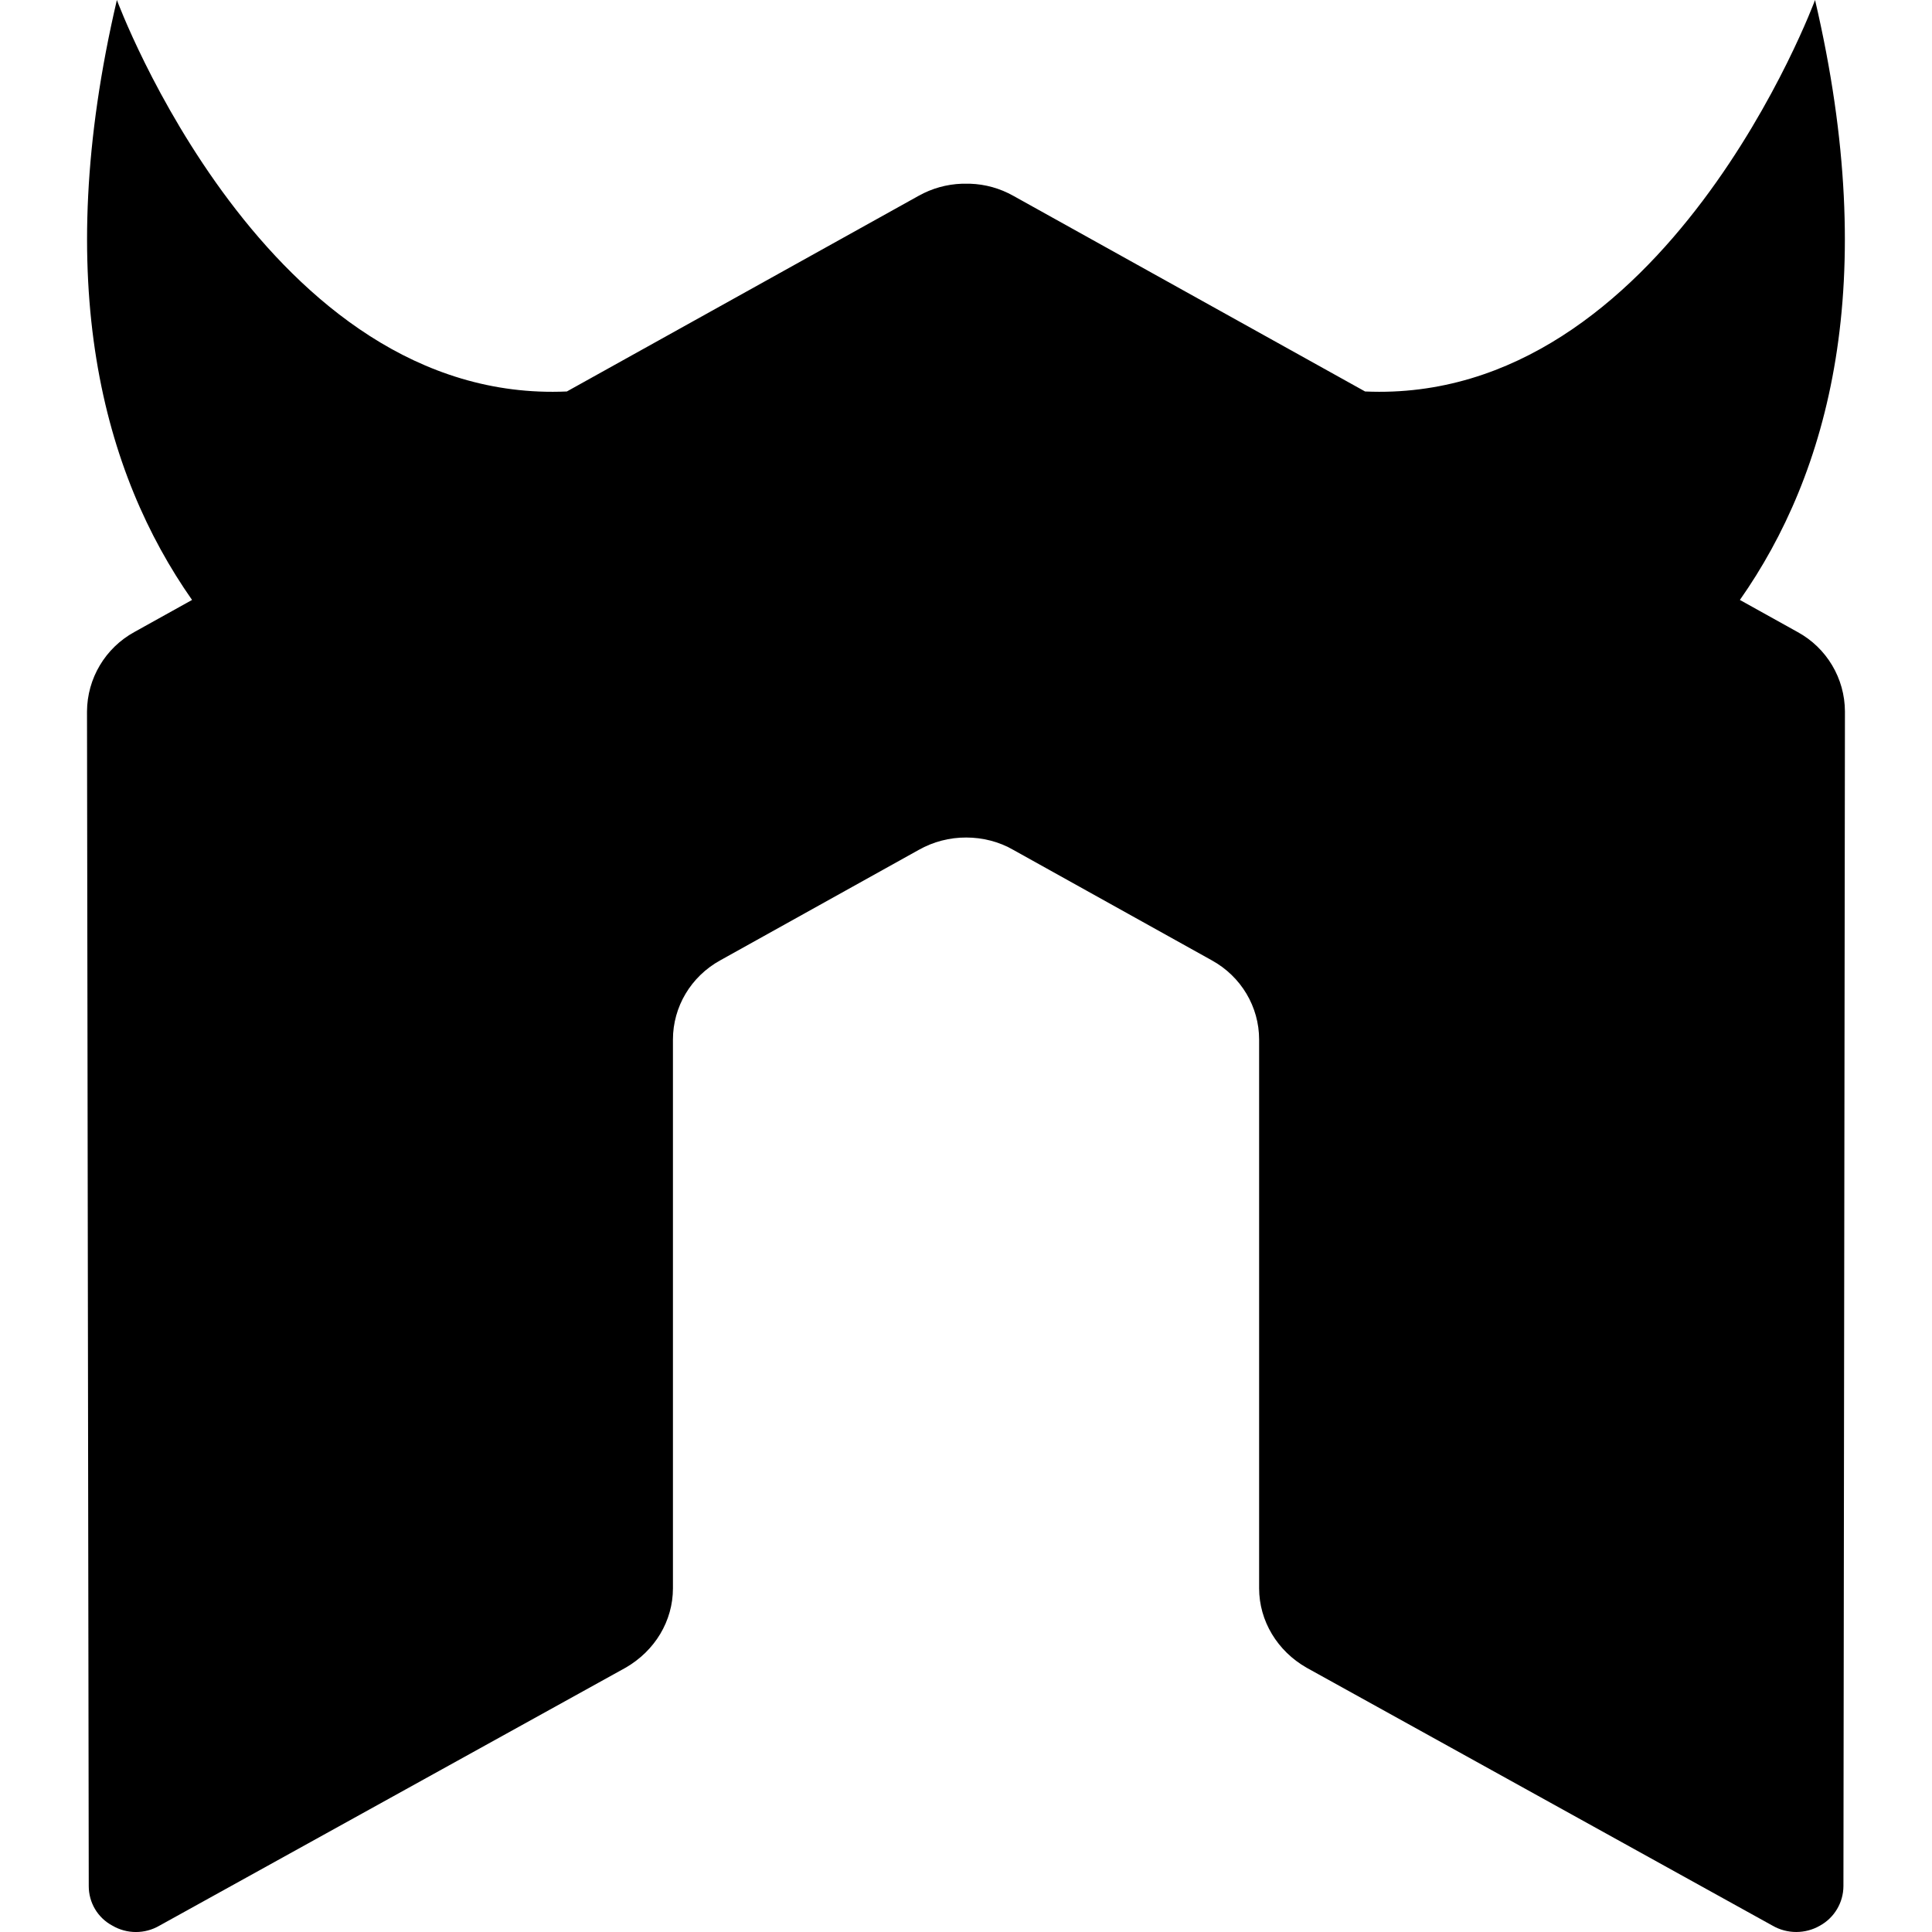
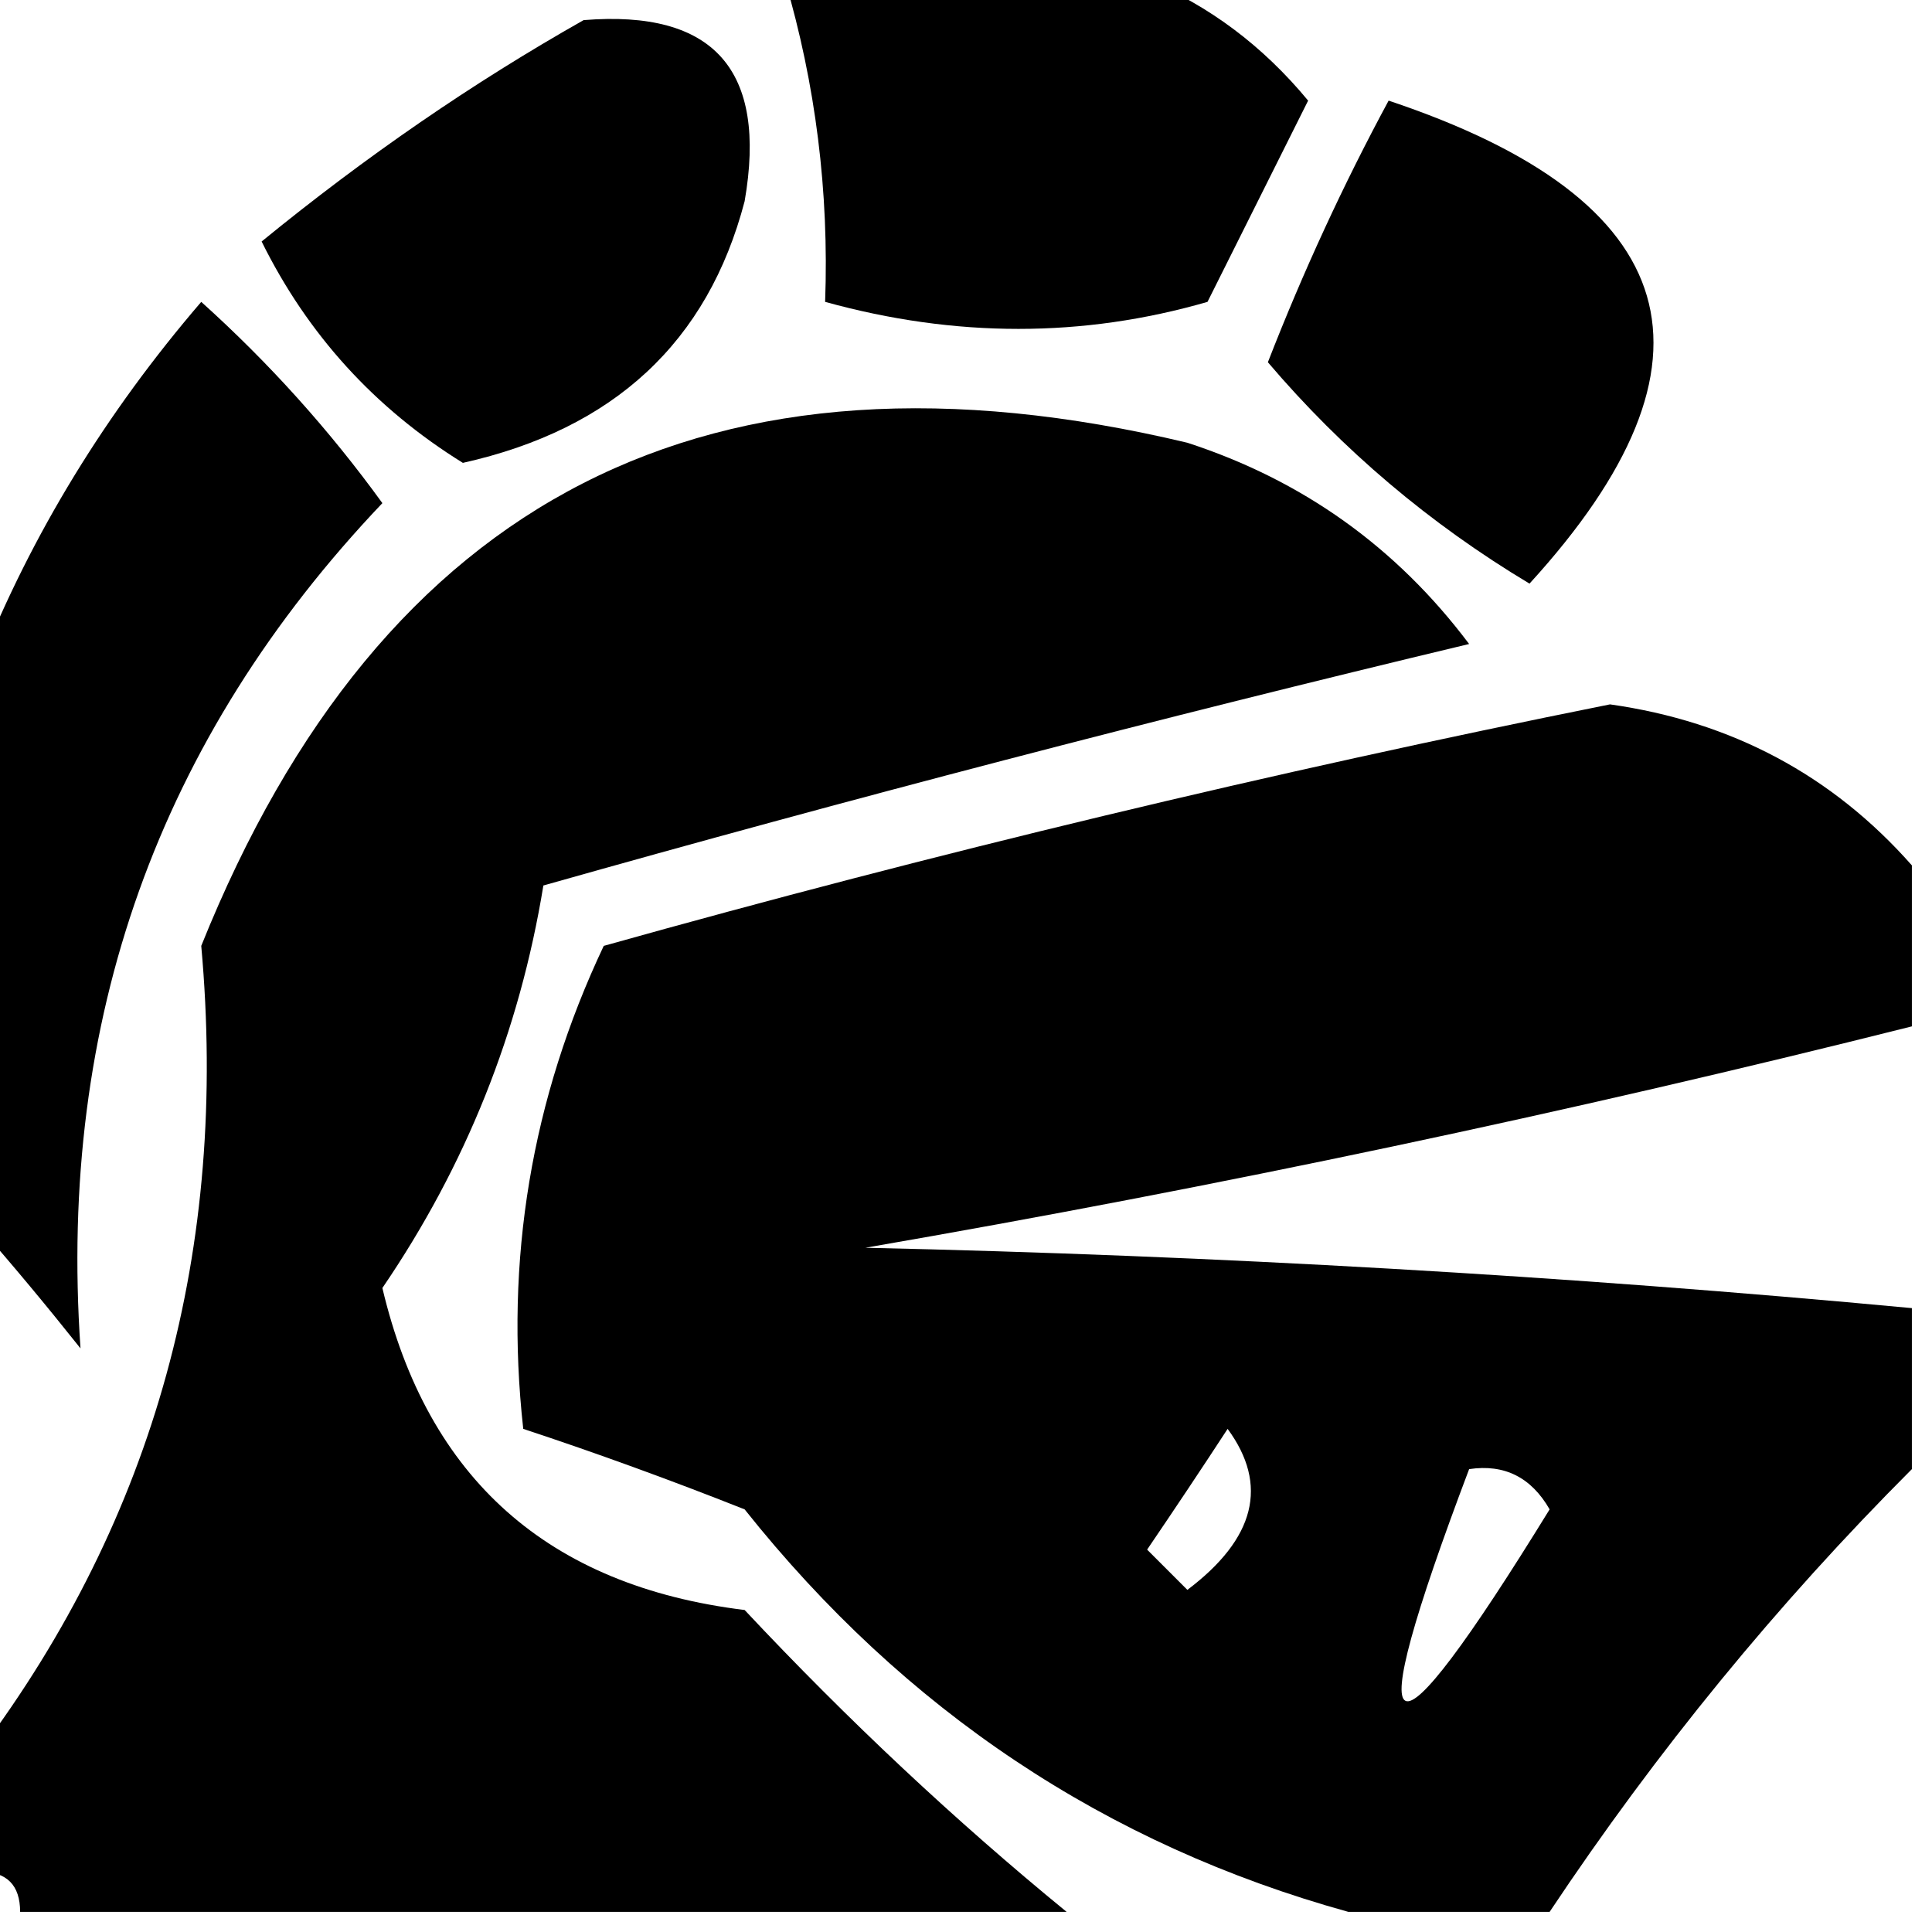
- <svg xmlns="http://www.w3.org/2000/svg" role="img" viewBox="0 0 32 32" height="32" width="32">
-   <path d="m29.773 10.468 -0.955 -0.531c1.468 -2.092 2.344 -5.236 1.245 -9.937 0 0 -2.476 6.705 -7.453 6.484l-5.827 -3.241a1.561 1.561 0 0 0 -0.715 -0.2h-0.135a1.577 1.577 0 0 0 -0.717 0.2L9.389 6.484C4.412 6.707 1.936 0 1.936 0c-1.1 4.701 -0.221 7.845 1.245 9.937l-0.955 0.531a1.511 1.511 0 0 0 -0.785 1.317l0.029 19.455c0 0.271 0.145 0.523 0.392 0.655a0.773 0.773 0 0 0 0.779 0l7.72 -4.272c0.488 -0.281 0.785 -0.776 0.785 -1.316v-9.089c0 -0.541 0.297 -1.044 0.784 -1.312l3.287 -1.829a1.587 1.587 0 0 1 0.787 -0.205c0.267 0 0.543 0.067 0.78 0.205l3.287 1.829c0.487 0.268 0.784 0.771 0.784 1.312v9.089c0 0.54 0.301 1.039 0.787 1.316l7.717 4.272a0.787 0.787 0 0 0 0.785 0 0.752 0.752 0 0 0 0.389 -0.655l0.025 -19.455a1.505 1.505 0 0 0 -0.785 -1.317z" fill="currentColor" stroke-width="1.333">
- </path>
+ <svg xmlns="http://www.w3.org/2000/svg" version="1.1" width="48px" height="48px" fill-rule="evenodd" clip-rule="evenodd" fill="currentColor">
+   <path d="M 19.5,-0.5 C 22.5,-0.5 25.5,-0.5 28.5,-0.5C 30.042,0.141 31.376,1.141 32.5,2.5C 31.667,4.167 30.833,5.833 30,7.5C 26.905,8.395 23.738,8.395 20.5,7.5C 20.599,4.763 20.265,2.096 19.5,-0.5 Z" />
+   <path d="M 14.5,0.5 C 17.734,0.237 19.068,1.737 18.5,5C 17.586,8.494 15.253,10.661 11.5,11.5C 9.308,10.141 7.641,8.308 6.5,6C 9.091,3.883 11.758,2.05 14.5,0.5 Z" />
+   <path d="M 34.5,2.5 C 41.888,4.968 43.055,8.968 38,14.5C 35.523,13.015 33.356,11.181 31.5,9C 32.377,6.747 33.377,4.581 34.5,2.5 Z" />
+   <path d="M -0.5,30.5 C -0.5,25.833 -0.5,21.167 -0.5,16.5C 0.792,13.263 2.626,10.263 5,7.5C 6.685,9.017 8.185,10.684 9.5,12.5C 3.938,18.35 1.438,25.35 2,33.5C 1.148,32.429 0.315,31.429 -0.5,30.5 Z" />
+   <path d="M 26.5,47.5 C 17.833,47.5 9.167,47.5 0.5,47.5C 0.5,46.833 0.167,46.5 -0.5,46.5C -0.5,45.5 -0.5,44.5 -0.5,43.5C 3.846,37.696 5.679,31.029 5,23.5C 9.484,12.341 17.651,8.174 29.5,11C 32.362,11.931 34.695,13.597 36.5,16C 28.774,17.848 21.108,19.848 13.5,22C 12.908,25.627 11.574,28.96 9.5,32C 10.619,36.734 13.619,39.401 18.5,40C 21.062,42.733 23.729,45.233 26.5,47.5 Z" />
+   <path d="M 47.5,21.5 C 47.5,22.833 47.5,24.167 47.5,25.5C 38.944,27.65 30.277,29.483 21.5,31C 30.244,31.195 38.911,31.695 47.5,32.5C 47.5,33.833 47.5,35.167 47.5,36.5C 44.152,39.851 41.152,43.518 38.5,47.5C 36.833,47.5 35.167,47.5 33.5,47.5C 27.48,45.833 22.48,42.5 18.5,37.5C 16.659,36.77 14.825,36.103 13,35.5C 12.535,31.304 13.202,27.304 15,23.5C 23.225,21.194 31.558,19.194 40,17.5C 43.023,17.927 45.523,19.261 47.5,21.5 Z M 30.5,35.5 C 31.522,36.892 31.189,38.225 29.5,39.5C 29.167,39.167 28.833,38.833 28.5,38.5C 29.192,37.482 29.859,36.482 30.5,35.5 Z M 36.5,36.5 C 37.376,36.369 38.043,36.703 38.5,37.5C 34.391,44.176 33.724,43.842 36.5,36.5 Z" />
</svg>
